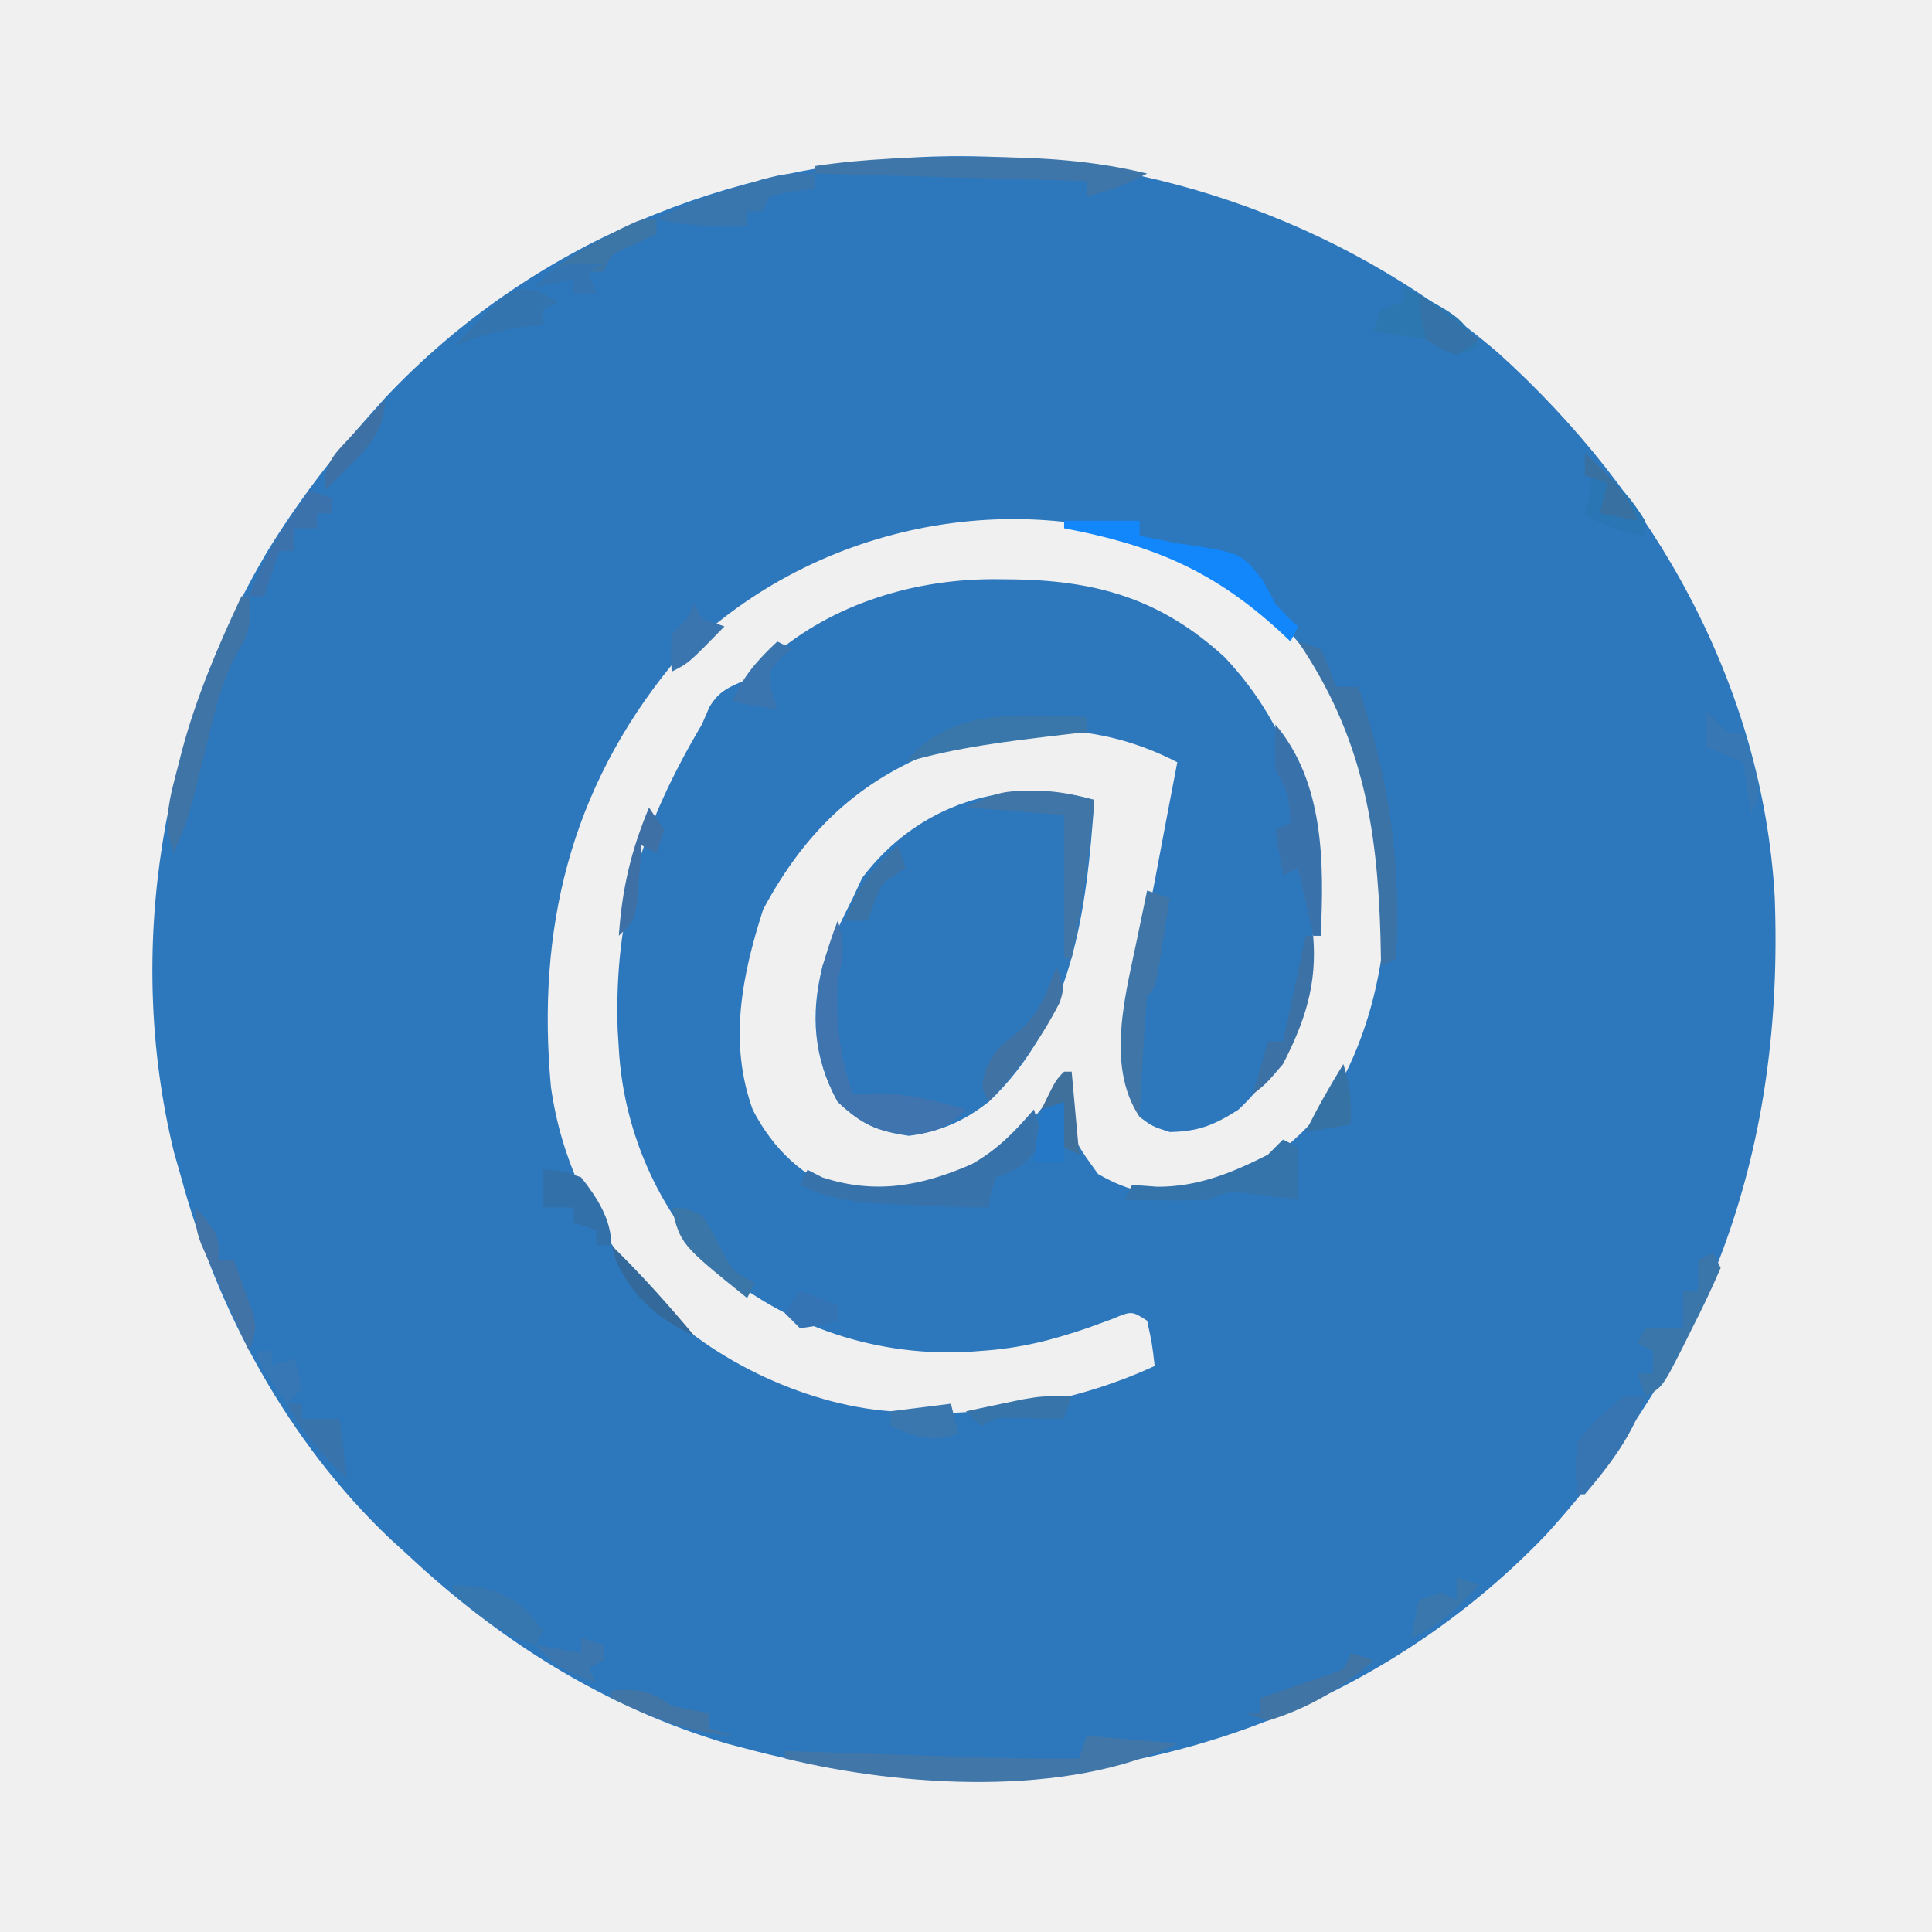
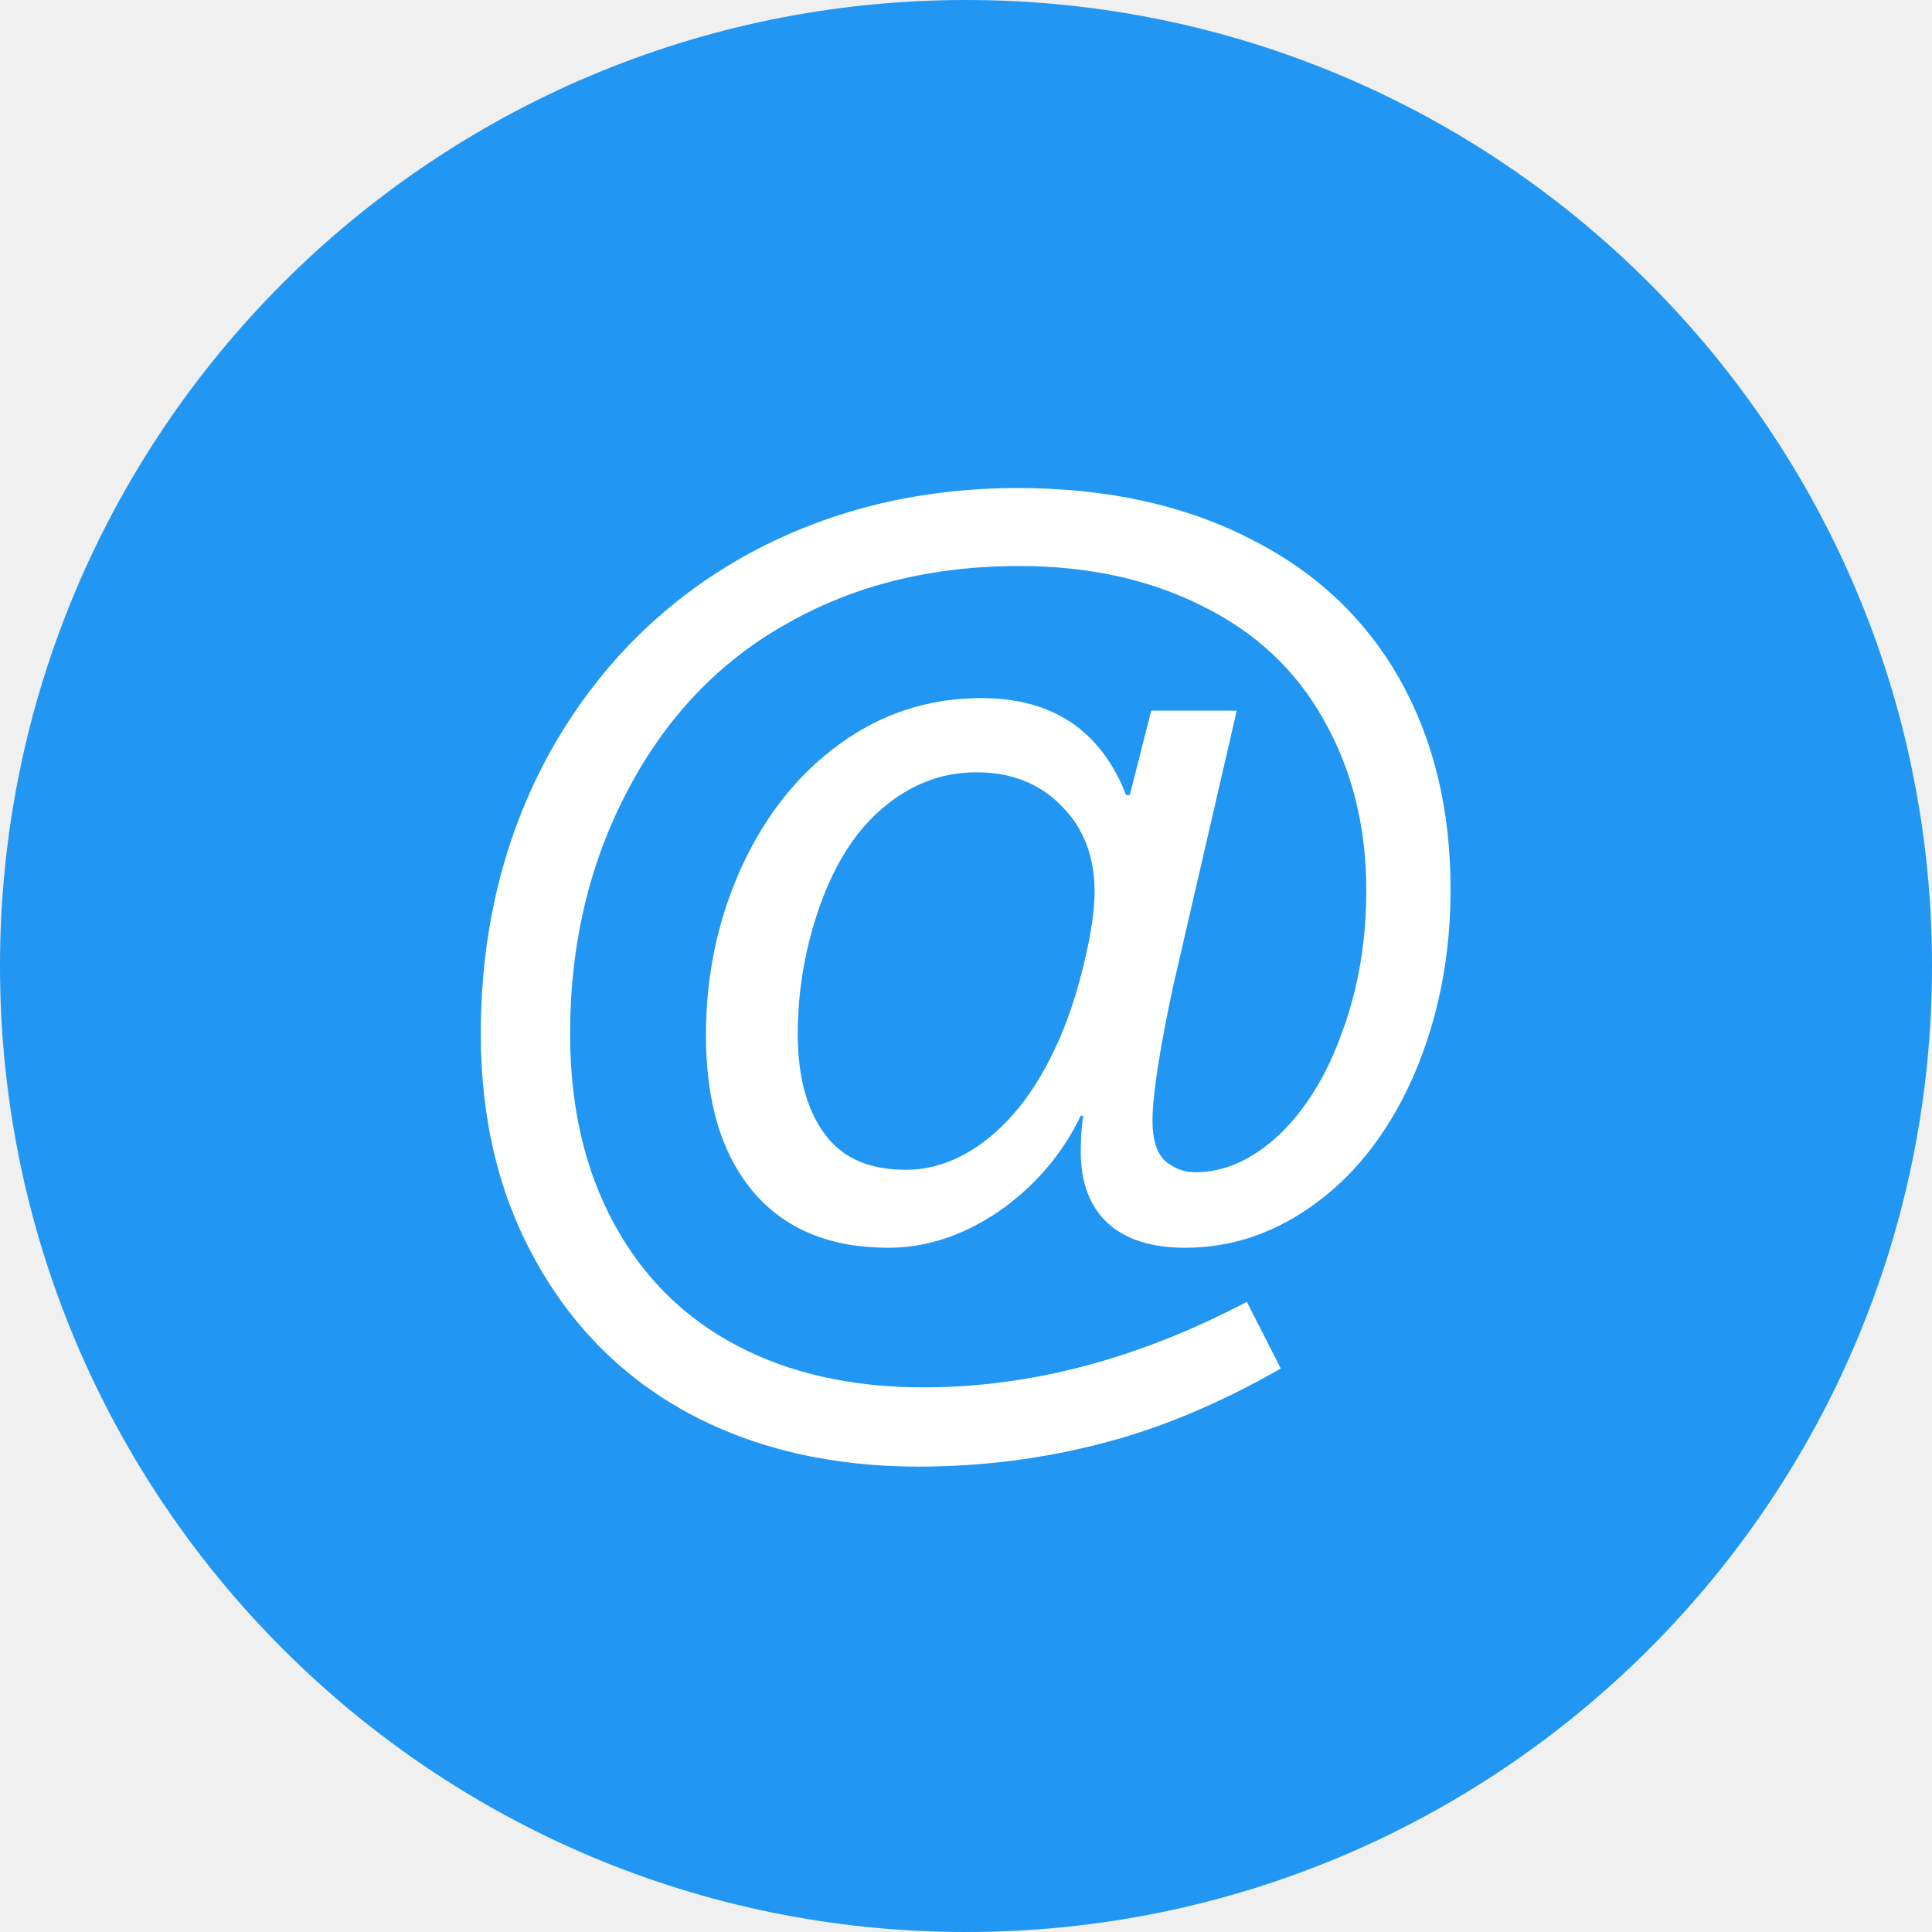
- <svg xmlns="http://www.w3.org/2000/svg" version="1.1" width="256" height="256">
-   <path d="M0 0 C20.647 18.605 35.057 43.986 36.652 72.137 C37.878 104.971 28.453 132.31 6.309 156.637 C-12.962 176.765 -39.668 187.981 -67.377 188.596 C-78.103 188.669 -88.122 187.982 -98.512 185.242 C-99.725 184.925 -100.938 184.608 -102.188 184.281 C-118.386 179.458 -132.246 170.727 -144.512 159.242 C-145.268 158.554 -146.025 157.865 -146.805 157.156 C-160.285 144.38 -169.688 127.044 -174.512 109.242 C-174.83 108.122 -175.149 107.002 -175.477 105.848 C-181.993 79.091 -177.069 50.044 -163.199 26.492 C-159.19 19.939 -154.653 13.959 -149.512 8.242 C-148.827 7.475 -148.143 6.708 -147.438 5.918 C-108.635 -35.18 -42.208 -36.142 0 0 Z M-109.539 41.398 C-122.955 57.86 -127.426 76.366 -125.512 97.242 C-124.185 106.726 -120.306 114.697 -114.512 122.242 C-113.961 122.96 -113.411 123.678 -112.844 124.418 C-105.209 133.097 -92.015 139.399 -80.512 140.242 C-79.617 140.311 -78.722 140.379 -77.801 140.449 C-66.757 140.849 -55.544 138.875 -45.512 134.242 C-45.854 131.272 -45.854 131.272 -46.512 128.242 C-48.548 126.94 -48.548 126.94 -51.051 127.984 C-52.069 128.358 -53.087 128.732 -54.137 129.117 C-59.072 130.823 -63.31 131.901 -68.512 132.242 C-69.182 132.294 -69.852 132.345 -70.543 132.398 C-83.306 132.953 -95.431 128.566 -104.883 120.035 C-111.83 112.389 -115.92 102.496 -116.512 92.242 C-116.565 91.381 -116.617 90.52 -116.672 89.633 C-117.155 74.094 -113.298 62.401 -105.512 49.242 C-105.183 48.484 -104.854 47.726 -104.516 46.945 C-103.207 44.725 -101.833 44.282 -99.512 43.242 C-98.465 42.334 -97.444 41.394 -96.449 40.43 C-88.149 33.129 -77.025 29.848 -66.137 29.992 C-65.386 30 -64.635 30.009 -63.861 30.017 C-52.89 30.238 -44.536 32.726 -36.242 40.32 C-27.113 50.009 -23.974 61.599 -24.328 74.777 C-25.015 83.998 -27.365 93.834 -34.449 100.305 C-37.69 102.355 -39.691 103.159 -43.512 103.242 C-45.824 102.492 -45.824 102.492 -47.512 101.242 C-50.806 91.359 -47.43 79.977 -45.512 70.055 C-45.222 68.515 -44.933 66.975 -44.645 65.436 C-43.944 61.702 -43.231 57.972 -42.512 54.242 C-52.131 49.293 -61.744 48.938 -72.137 51.867 C-83.873 55.867 -91.516 62.783 -97.387 73.742 C-100.2 82.494 -102.006 91.38 -98.758 100.316 C-96.079 105.483 -92.049 109.396 -86.512 111.242 C-79.551 112.111 -73.596 110.692 -67.512 107.242 C-63.557 104.044 -60.512 100.326 -57.512 96.242 C-57.425 96.918 -57.339 97.593 -57.25 98.289 C-56.396 104.127 -56.396 104.127 -53.012 108.805 C-48.724 111.27 -45.437 111.838 -40.512 111.242 C-31.699 108.661 -25.828 104.7 -20.938 96.891 C-14.031 84.062 -13.259 68.091 -17.074 54.117 C-21.499 42.033 -30.501 32.181 -41.938 26.273 C-65.066 17.008 -92.49 23.266 -109.539 41.398 Z " fill="#2D77BD" transform="translate(198.5117,46.75781)" />
-   <path d="M0 0 C-1.003 14.699 -2.853 29.466 -14 40 C-17.326 42.598 -20.333 43.906 -24.562 44.5 C-28.864 43.874 -30.809 42.974 -34 40 C-37.211 34.162 -37.641 28.387 -36 22 C-34.873 18.879 -33.513 15.95 -32 13 C-31.587 12.113 -31.175 11.226 -30.75 10.312 C-23.39 0.587 -11.632 -3.249 0 0 Z " fill="#2D78BD" transform="translate(145,106)" />
-   <path d="M0 0 C1.018 3.166 0.792 4.83 0 8 C-0.273 13.545 0.248 17.744 2 23 C2.99 22.959 3.98 22.918 5 22.875 C9.238 22.858 12.932 23.858 17 25 C14.511 27.39 13.099 27.987 9.625 28.438 C5.179 27.901 3.282 27.059 0 24 C-3.253 18.085 -3.432 12.479 -2 6 C-1.397 3.98 -0.757 1.968 0 0 Z " fill="#3F74AE" transform="translate(111,122)" />
-   <path d="M0 0 C0.578 1.863 0.578 1.863 1 4 C-0.757 7.075 -1.579 7.86 -5 9 C-5.733 11.015 -5.733 11.015 -6 13 C-9.799 13 -13.582 12.817 -17.375 12.625 C-18.13 12.594 -18.886 12.563 -19.664 12.531 C-23.836 12.312 -27.182 11.871 -31 10 C-30.67 9.34 -30.34 8.68 -30 8 C-29.361 8.33 -28.721 8.66 -28.062 9 C-21.041 11.293 -14.996 10.189 -8.309 7.289 C-4.843 5.354 -2.586 2.995 0 0 Z " fill="#3772AB" transform="translate(137,147)" />
-   <path d="M0 0 C0.99 0.33 1.98 0.66 3 1 C4.188 3.562 4.188 3.562 5 6 C5.99 6 6.98 6 8 6 C12.069 18.294 13.688 29.06 13 42 C12.01 42.495 12.01 42.495 11 43 C10.974 41.707 10.948 40.414 10.922 39.082 C10.496 24.31 8.45 12.477 0 0 Z " fill="#3B73A7" transform="translate(172,85)" />
-   <path d="M0 0 C3.96 0.33 7.92 0.66 12 1 C-2.44 8.22 -24.656 6.769 -40 3 C-40 2.67 -40 2.34 -40 2 C-39.103 2.03 -38.206 2.061 -37.281 2.092 C-33.919 2.205 -30.557 2.316 -27.195 2.427 C-25.746 2.475 -24.297 2.524 -22.848 2.573 C-20.753 2.644 -18.658 2.713 -16.562 2.781 C-15.306 2.823 -14.049 2.865 -12.754 2.908 C-8.833 3.004 -4.922 3.015 -1 3 C-0.67 2.01 -0.34 1.02 0 0 Z " fill="#4176A8" transform="translate(144,230)" />
-   <path d="M0 0 C1.06 -0.001 2.121 -0.001 3.213 -0.002 C10.415 0.047 17.23 0.463 24.25 2.188 C21.588 3.563 19.187 4.558 16.25 5.188 C16.25 4.527 16.25 3.868 16.25 3.188 C4.37 2.857 -7.51 2.527 -19.75 2.188 C-19.75 1.857 -19.75 1.528 -19.75 1.188 C-13.144 0.2 -6.675 -0.004 0 0 Z " fill="#3F76AA" transform="translate(127.75,20.8125)" />
-   <path d="M0 0 C0.753 0.006 1.506 0.013 2.281 0.02 C4.46 0.184 6.402 0.591 8.5 1.188 C7.915 8.282 6.868 15.203 5.5 22.188 C5.17 22.188 4.84 22.188 4.5 22.188 C4.5 15.918 4.5 9.648 4.5 3.188 C0.21 2.857 -4.08 2.527 -8.5 2.188 C-4.846 0.361 -3.792 -0.071 0 0 Z " fill="#3F75A7" transform="translate(136.5,104.8125)" />
-   <path d="M0 0 C6.484 7.701 6.459 18.406 6 28 C5.67 28 5.34 28 5 28 C4.34 25.03 3.68 22.06 3 19 C2.34 19.33 1.68 19.66 1 20 C0.67 18.02 0.34 16.04 0 14 C0.66 13.67 1.32 13.34 2 13 C1.725 9.182 1.725 9.182 0 6 C-0.041 4 -0.043 2 0 0 Z " fill="#3972AB" transform="translate(169,96)" />
-   <path d="M0 0 C3.3 0 6.6 0 10 0 C10 0.66 10 1.32 10 2 C10.639 2.124 11.279 2.248 11.938 2.375 C13.453 2.684 13.453 2.684 15 3 C16.087 3.149 16.087 3.149 17.195 3.301 C23.453 4.323 23.453 4.323 26.375 7.938 C26.911 8.948 27.448 9.959 28 11 C29.624 12.794 29.624 12.794 31 14 C30.67 14.66 30.34 15.32 30 16 C29.527 15.553 29.054 15.105 28.566 14.645 C19.747 6.582 11.739 3.232 0 1 C0 0.67 0 0.34 0 0 Z " fill="#1287FB" transform="translate(141,69)" />
-   <path d="M0 0 C0.99 0.33 1.98 0.66 3 1 C2.692 2.98 2.379 4.959 2.062 6.938 C1.888 8.04 1.714 9.142 1.535 10.277 C1 13 1 13 0 14 C-0.237 16.692 -0.422 19.365 -0.562 22.062 C-0.606 22.821 -0.649 23.58 -0.693 24.361 C-0.8 26.241 -0.9 28.12 -1 30 C-5.705 22.943 -2.627 12.996 -1.068 5.132 C-0.719 3.42 -0.36 1.71 0 0 Z " fill="#3F76A7" transform="translate(152,118)" />
-   <path d="M0 0 C0.33 0 0.66 0 1 0 C1.253 2.956 1.289 4.554 -0.352 7.082 C-2.591 11.046 -3.494 15.098 -4.562 19.5 C-7.082 29.686 -7.082 29.686 -9 34 C-10.538 30.038 -9.466 26.575 -8.438 22.625 C-8.261 21.928 -8.084 21.23 -7.901 20.512 C-5.987 13.348 -3.144 6.706 0 0 Z " fill="#3F74A7" transform="translate(32,79)" />
-   <path d="M0 0 C0 0.66 0 1.32 0 2 C-0.969 2.124 -1.939 2.248 -2.938 2.375 C-4.453 2.684 -4.453 2.684 -6 3 C-6.33 3.66 -6.66 4.32 -7 5 C-7.66 5 -8.32 5 -9 5 C-9 5.66 -9 6.32 -9 7 C-13.161 7.082 -16.947 6.982 -21 6 C-17.621 4.161 -14.17 3.011 -10.5 1.875 C-8.814 1.345 -8.814 1.345 -7.094 0.805 C-4 0 -4 0 0 0 Z " fill="#3A76AE" transform="translate(108,23)" />
-   <path d="M0 0 C7.571 4 7.571 4 10 8 C9.01 8.33 8.02 8.66 7 9 C5.667 8.333 4.333 7.667 3 7 C0.675 6.613 -1.659 6.27 -4 6 C-3.67 5.01 -3.34 4.02 -3 3 C-2.01 2.67 -1.02 2.34 0 2 C0 1.34 0 0.68 0 0 Z " fill="#2D77B1" transform="translate(186,38)" />
-   <path d="M0 0 C0.33 0.66 0.66 1.32 1 2 C-0.193 4.759 -1.442 7.394 -2.812 10.062 C-3.182 10.808 -3.551 11.554 -3.932 12.322 C-6.738 17.869 -6.738 17.869 -9 19 C-9.33 18.01 -9.66 17.02 -10 16 C-9.34 16 -8.68 16 -8 16 C-8 15.01 -8 14.02 -8 13 C-8.66 12.67 -9.32 12.34 -10 12 C-9.67 11.34 -9.34 10.68 -9 10 C-7.35 10 -5.7 10 -4 10 C-4 8.35 -4 6.7 -4 5 C-3.34 5 -2.68 5 -2 5 C-2 3.68 -2 2.36 -2 1 C-1.34 0.67 -0.68 0.34 0 0 Z " fill="#3A76A9" transform="translate(227,166)" />
-   <path d="M0 0 C0.66 0.33 1.32 0.66 2 1 C2 3.333 2 5.667 2 8 C1.385 7.916 0.77 7.832 0.137 7.746 C-0.672 7.644 -1.48 7.542 -2.312 7.438 C-3.113 7.333 -3.914 7.229 -4.738 7.121 C-7.168 6.852 -7.168 6.852 -10 8 C-11.895 8.069 -13.792 8.085 -15.688 8.062 C-16.681 8.053 -17.675 8.044 -18.699 8.035 C-19.838 8.018 -19.838 8.018 -21 8 C-20.67 7.34 -20.34 6.68 -20 6 C-18.886 6.082 -17.773 6.165 -16.625 6.25 C-11.289 6.269 -6.709 4.398 -2 2 C-1.34 1.34 -0.68 0.68 0 0 Z " fill="#3574AB" transform="translate(170,151)" />
-   <path d="M0 0 C0 0.66 0 1.32 0 2 C-1.062 2.121 -2.124 2.242 -3.219 2.367 C-10.273 3.196 -17.161 4.005 -24 6 C-18.071 -1.411 -8.62 -0.259 0 0 Z " fill="#3976AA" transform="translate(144,95)" />
-   <path d="M0 0 C0.99 0 1.98 0 3 0 C1.429 5.027 -1.62 9.029 -5 13 C-5.33 13 -5.66 13 -6 13 C-6.312 9.812 -6.312 9.812 -6 6 C-3.562 3.125 -3.562 3.125 -1 1 C-0.67 0.67 -0.34 0.34 0 0 Z " fill="#3775B2" transform="translate(215,185)" />
-   <path d="M0 0 C5.802 5.645 5.802 5.645 8 9 C8 9.66 8 10.32 8 11 C4.625 10.453 2.918 9.945 0 8 C0.278 7.134 0.278 7.134 0.562 6.25 C1.04 3.793 0.757 2.356 0 0 Z " fill="#2A75B3" transform="translate(210,60)" />
-   <path d="M0 0 C0 0.66 0 1.32 0 2 C-0.969 2.454 -1.939 2.908 -2.938 3.375 C-6.071 4.658 -6.071 4.658 -7 7 C-7.66 7 -8.32 7 -9 7 C-8.67 7.99 -8.34 8.98 -8 10 C-8.99 10 -9.98 10 -11 10 C-11 9.34 -11 8.68 -11 8 C-12.65 8.33 -14.3 8.66 -16 9 C-13.505 6.184 -10.734 4.59 -7.438 2.812 C-6.467 2.283 -5.496 1.753 -4.496 1.207 C-2 0 -2 0 0 0 Z " fill="#3C76A7" transform="translate(87,29)" />
-   <path d="M0 0 C0.743 0.392 1.485 0.784 2.25 1.188 C1.26 1.683 1.26 1.683 0.25 2.188 C0.25 2.848 0.25 3.507 0.25 4.188 C-0.802 4.311 -1.854 4.435 -2.938 4.562 C-6.21 5.099 -8.755 5.826 -11.75 7.188 C-3.695 -1.092 -3.695 -1.092 0 0 Z " fill="#3374AE" transform="translate(71.75,38.8125)" />
-   <path d="M0 0 C4.457 0.262 6.515 0.577 9.938 3.562 C10.618 4.367 11.299 5.171 12 6 C11.67 6.66 11.34 7.32 11 8 C6.404 6.513 3.53 4.202 0 1 C0 0.67 0 0.34 0 0 Z " fill="#3677B0" transform="translate(60,210)" />
-   <path d="M0 0 C1 3 1 3 0.434 4.797 C-2.123 9.81 -5.153 13.897 -9 18 C-10 16 -10 16 -9.375 13.625 C-8 11 -8 11 -5.562 9.125 C-2.232 6.364 -1.47 4.024 0 0 Z " fill="#4072A4" transform="translate(140,128)" />
-   <path d="M0 0 C3 3.625 3 3.625 3 7 C3.66 7 4.32 7 5 7 C5.532 8.433 6.05 9.872 6.562 11.312 C6.853 12.113 7.143 12.914 7.441 13.738 C8 16 8 16 7 19 C5.827 16.399 4.661 13.794 3.5 11.188 C2.999 10.081 2.999 10.081 2.488 8.951 C2.172 8.239 1.857 7.527 1.531 6.793 C1.238 6.138 0.945 5.484 0.643 4.809 C0 3 0 3 0 0 Z " fill="#4173A6" transform="translate(26,160)" />
-   <path d="M0 0 C2.25 0.062 2.25 0.062 5 1 C7.09 3.657 9 6.536 9 10 C8.34 10 7.68 10 7 10 C7 9.34 7 8.68 7 8 C6.01 7.67 5.02 7.34 4 7 C4 6.34 4 5.68 4 5 C2.68 5 1.36 5 0 5 C0 3.35 0 1.7 0 0 Z " fill="#3270AA" transform="translate(72,155)" />
-   <path d="M0 0 C0.99 0.33 1.98 0.66 3 1 C3 1.66 3 2.32 3 3 C2.34 3 1.68 3 1 3 C1 3.66 1 4.32 1 5 C0.01 5 -0.98 5 -2 5 C-2 5.99 -2 6.98 -2 8 C-2.66 8 -3.32 8 -4 8 C-4.66 9.98 -5.32 11.96 -6 14 C-6.66 14 -7.32 14 -8 14 C-6.674 10.377 -5.057 7.365 -2.875 4.188 C-2.336 3.397 -1.797 2.607 -1.242 1.793 C-0.832 1.201 -0.422 0.61 0 0 Z " fill="#3C72AC" transform="translate(41,65)" />
-   <path d="M0 0 C0.33 0 0.66 0 1 0 C1.554 6.376 -0.081 11.329 -3 17 C-5.25 19.625 -5.25 19.625 -7 21 C-6.01 17.535 -6.01 17.535 -5 14 C-4.34 14 -3.68 14 -3 14 C-2.01 9.38 -1.02 4.76 0 0 Z " fill="#3B71A5" transform="translate(173,124)" />
-   <path d="M0 0 C0.99 0.33 1.98 0.66 3 1 C-1.102 4.705 -5.707 7.384 -11 9 C-11.99 8.67 -12.98 8.34 -14 8 C-13.34 8 -12.68 8 -12 8 C-12 7.34 -12 6.68 -12 6 C-11.218 5.734 -10.435 5.469 -9.629 5.195 C-8.617 4.842 -7.605 4.489 -6.562 4.125 C-5.553 3.777 -4.544 3.429 -3.504 3.07 C-0.86 2.259 -0.86 2.259 0 0 Z " fill="#3F74A4" transform="translate(179,219)" />
-   <path d="M0 0 C1.75 0.062 1.75 0.062 4 1 C5.156 2.71 6.07 4.453 6.973 6.309 C8.038 8.331 8.038 8.331 11 10 C10.67 10.66 10.34 11.32 10 12 C1.185 4.886 1.185 4.886 0 0 Z " fill="#3A76A8" transform="translate(89,160)" />
-   <path d="M0 0 C0.66 0 1.32 0 2 0 C2 0.66 2 1.32 2 2 C3.65 2 5.3 2 7 2 C7.33 4.64 7.66 7.28 8 10 C4.712 6.89 2.163 3.984 0 0 Z " fill="#3973AB" transform="translate(38,186)" />
-   <path d="M0 0 C0.66 0.99 1.32 1.98 2 3 C1.67 3.99 1.34 4.98 1 6 C0.34 5.67 -0.32 5.34 -1 5 C-1.049 5.699 -1.098 6.397 -1.148 7.117 C-1.223 8.027 -1.298 8.937 -1.375 9.875 C-1.479 11.232 -1.479 11.232 -1.586 12.617 C-2 15 -2 15 -4 17 C-3.584 10.805 -2.397 5.733 0 0 Z " fill="#3E70A6" transform="translate(86,107)" />
-   <path d="M0 0 C0.454 0.495 0.907 0.99 1.375 1.5 C2.876 3.226 2.876 3.226 5 3 C7.429 10.429 7.429 10.429 6 14 C5.67 11.69 5.34 9.38 5 7 C2.525 6.01 2.525 6.01 0 5 C0 3.35 0 1.7 0 0 Z " fill="#3777B3" transform="translate(226,94)" />
-   <path d="M0 0 C3.716 -0.201 4.772 -0.152 8 2 C9.655 2.385 11.322 2.728 13 3 C13 3.66 13 4.32 13 5 C13.99 5.33 14.98 5.66 16 6 C10.034 5.492 5.362 3.614 0 1 C0 0.67 0 0.34 0 0 Z " fill="#4175A5" transform="translate(81,224)" />
-   <path d="M0 0 C0.99 0.33 1.98 0.66 3 1 C0.192 3.964 -2.183 6.445 -6 8 C-5.67 6.35 -5.34 4.7 -5 3 C-4.01 2.67 -3.02 2.34 -2 2 C-1.34 2.33 -0.68 2.66 0 3 C0 2.01 0 1.02 0 0 Z " fill="#3A77AC" transform="translate(193,209)" />
-   <path d="M0 0 C0.66 0 1.32 0 2 0 C2 2.64 2 5.28 2 8 C0.68 8 -0.64 8 -2 8 C-1.125 1.125 -1.125 1.125 0 0 Z " fill="#2478C5" transform="translate(139,146)" />
-   <path d="M0 0 C0.33 0.99 0.66 1.98 1 3 C0.01 3.66 -0.98 4.32 -2 5 C-3.205 7.552 -3.205 7.552 -4 10 C-4.99 10 -5.98 10 -7 10 C-5.606 5.565 -3.394 3.126 0 0 Z " fill="#3B73A6" transform="translate(119,112)" />
-   <path d="M0 0 C0.66 0.33 1.32 0.66 2 1 C1.484 1.392 0.969 1.784 0.438 2.188 C-0.037 2.786 -0.511 3.384 -1 4 C-0.77 6.655 -0.77 6.655 0 9 C-2.97 8.505 -2.97 8.505 -6 8 C-4.557 4.634 -2.667 2.49 0 0 Z " fill="#3B75B0" transform="translate(103,85)" />
-   <path d="M0 0 C2.64 1.98 5.28 3.96 8 6 C7.01 6.66 6.02 7.32 5 8 C3.062 7.375 3.062 7.375 1 6 C0.25 2.875 0.25 2.875 0 0 Z " fill="#3572A8" transform="translate(188,39)" />
-   <path d="M0 0 C0.33 1.32 0.66 2.64 1 4 C-2.766 5.255 -4.372 4.371 -8 3 C-8 2.34 -8 1.68 -8 1 C-5.36 0.67 -2.72 0.34 0 0 Z " fill="#3B77AF" transform="translate(126,186)" />
-   <path d="M0 0 C3.919 3.804 7.491 7.816 11 12 C6.264 9.793 2.933 6.999 0.688 2.188 C0.461 1.466 0.234 0.744 0 0 Z " fill="#336A9B" transform="translate(81,165)" />
-   <path d="M0 0 C0.976 2.928 1.082 4.956 1 8 C-0.98 8.33 -2.96 8.66 -5 9 C-3.502 5.888 -1.801 2.947 0 0 Z " fill="#3772A5" transform="translate(178,141)" />
-   <path d="M0 0 C0 4.714 -3.075 7.049 -6.25 10.312 C-7.116 11.148 -7.116 11.148 -8 12 C-8 8.039 -6.651 7.171 -4 4.312 C-3.257 3.504 -2.515 2.696 -1.75 1.863 C-1.173 1.248 -0.595 0.634 0 0 Z " fill="#3D71A5" transform="translate(51,53)" />
-   <path d="M0 0 C0.99 0.33 1.98 0.66 3 1 C3 1.66 3 2.32 3 3 C2.01 3.495 2.01 3.495 1 4 C1.33 4.66 1.66 5.32 2 6 C-1.375 4.814 -3.647 3.724 -6 1 C-3.03 1.495 -3.03 1.495 0 2 C0 1.34 0 0.68 0 0 Z " fill="#3B77AE" transform="translate(77,217)" />
-   <path d="M0 0 C-0.33 0.99 -0.66 1.98 -1 3 C-1.94 2.983 -1.94 2.983 -2.898 2.965 C-4.124 2.951 -4.124 2.951 -5.375 2.938 C-6.593 2.92 -6.593 2.92 -7.836 2.902 C-10.049 2.855 -10.049 2.855 -12 4 C-12.66 3.34 -13.32 2.68 -14 2 C-12.418 1.662 -10.834 1.33 -9.25 1 C-8.368 0.814 -7.487 0.629 -6.578 0.438 C-4 0 -4 0 0 0 Z " fill="#3674A9" transform="translate(142,185)" />
-   <path d="M0 0 C0.33 0.66 0.66 1.32 1 2 C1.99 2.33 2.98 2.66 4 3 C-0.75 7.875 -0.75 7.875 -3 9 C-3.125 6.625 -3.125 6.625 -3 4 C-2.34 3.34 -1.68 2.68 -1 2 C-0.67 1.34 -0.34 0.68 0 0 Z " fill="#3B75AF" transform="translate(92,80)" />
-   <path d="M0 0 C2.964 2.808 5.445 5.183 7 9 C5.35 8.67 3.7 8.34 2 8 C2.33 6.68 2.66 5.36 3 4 C2.01 3.67 1.02 3.34 0 3 C0 2.01 0 1.02 0 0 Z " fill="#3871A1" transform="translate(210,60)" />
-   <path d="M0 0 C2.475 0.99 2.475 0.99 5 2 C5 2.66 5 3.32 5 4 C2.625 4.625 2.625 4.625 0 5 C-0.66 4.34 -1.32 3.68 -2 3 C-1.34 2.01 -0.68 1.02 0 0 Z " fill="#3474B4" transform="translate(106,171)" />
-   <path d="M0 0 C0.66 0 1.32 0 2 0 C2 0.66 2 1.32 2 2 C2.99 1.67 3.98 1.34 5 1 C5.625 2.875 5.625 2.875 6 5 C5.34 5.66 4.68 6.32 4 7 C0 1.125 0 1.125 0 0 Z " fill="#3777B6" transform="translate(34,179)" />
-   <path d="M0 0 C0.33 0 0.66 0 1 0 C1.33 3.63 1.66 7.26 2 11 C1.34 10.67 0.68 10.34 0 10 C0 8.02 0 6.04 0 4 C-0.99 4.33 -1.98 4.66 -3 5 C-1.125 1.125 -1.125 1.125 0 0 Z " fill="#3F6F9B" transform="translate(141,142)" />
-   <path d="M0 0 C-0.99 0.495 -0.99 0.495 -2 1 C-1.67 1.99 -1.34 2.98 -1 4 C-1.99 4 -2.98 4 -4 4 C-4 3.34 -4 2.68 -4 2 C-5.65 2.33 -7.3 2.66 -9 3 C-6.39 -0.48 -4.169 -0.278 0 0 Z " fill="#3475B1" transform="translate(80,35)" />
+ <svg xmlns="http://www.w3.org/2000/svg" width="24" height="24" viewBox="0 0 24 24">
+   <circle cx="12" cy="12" r="12" fill="#2196F3" />
+   <text x="12" y="16" font-family="Arial, sans-serif" font-size="14" font-weight="bold" text-anchor="middle" fill="white">@</text>
</svg>
